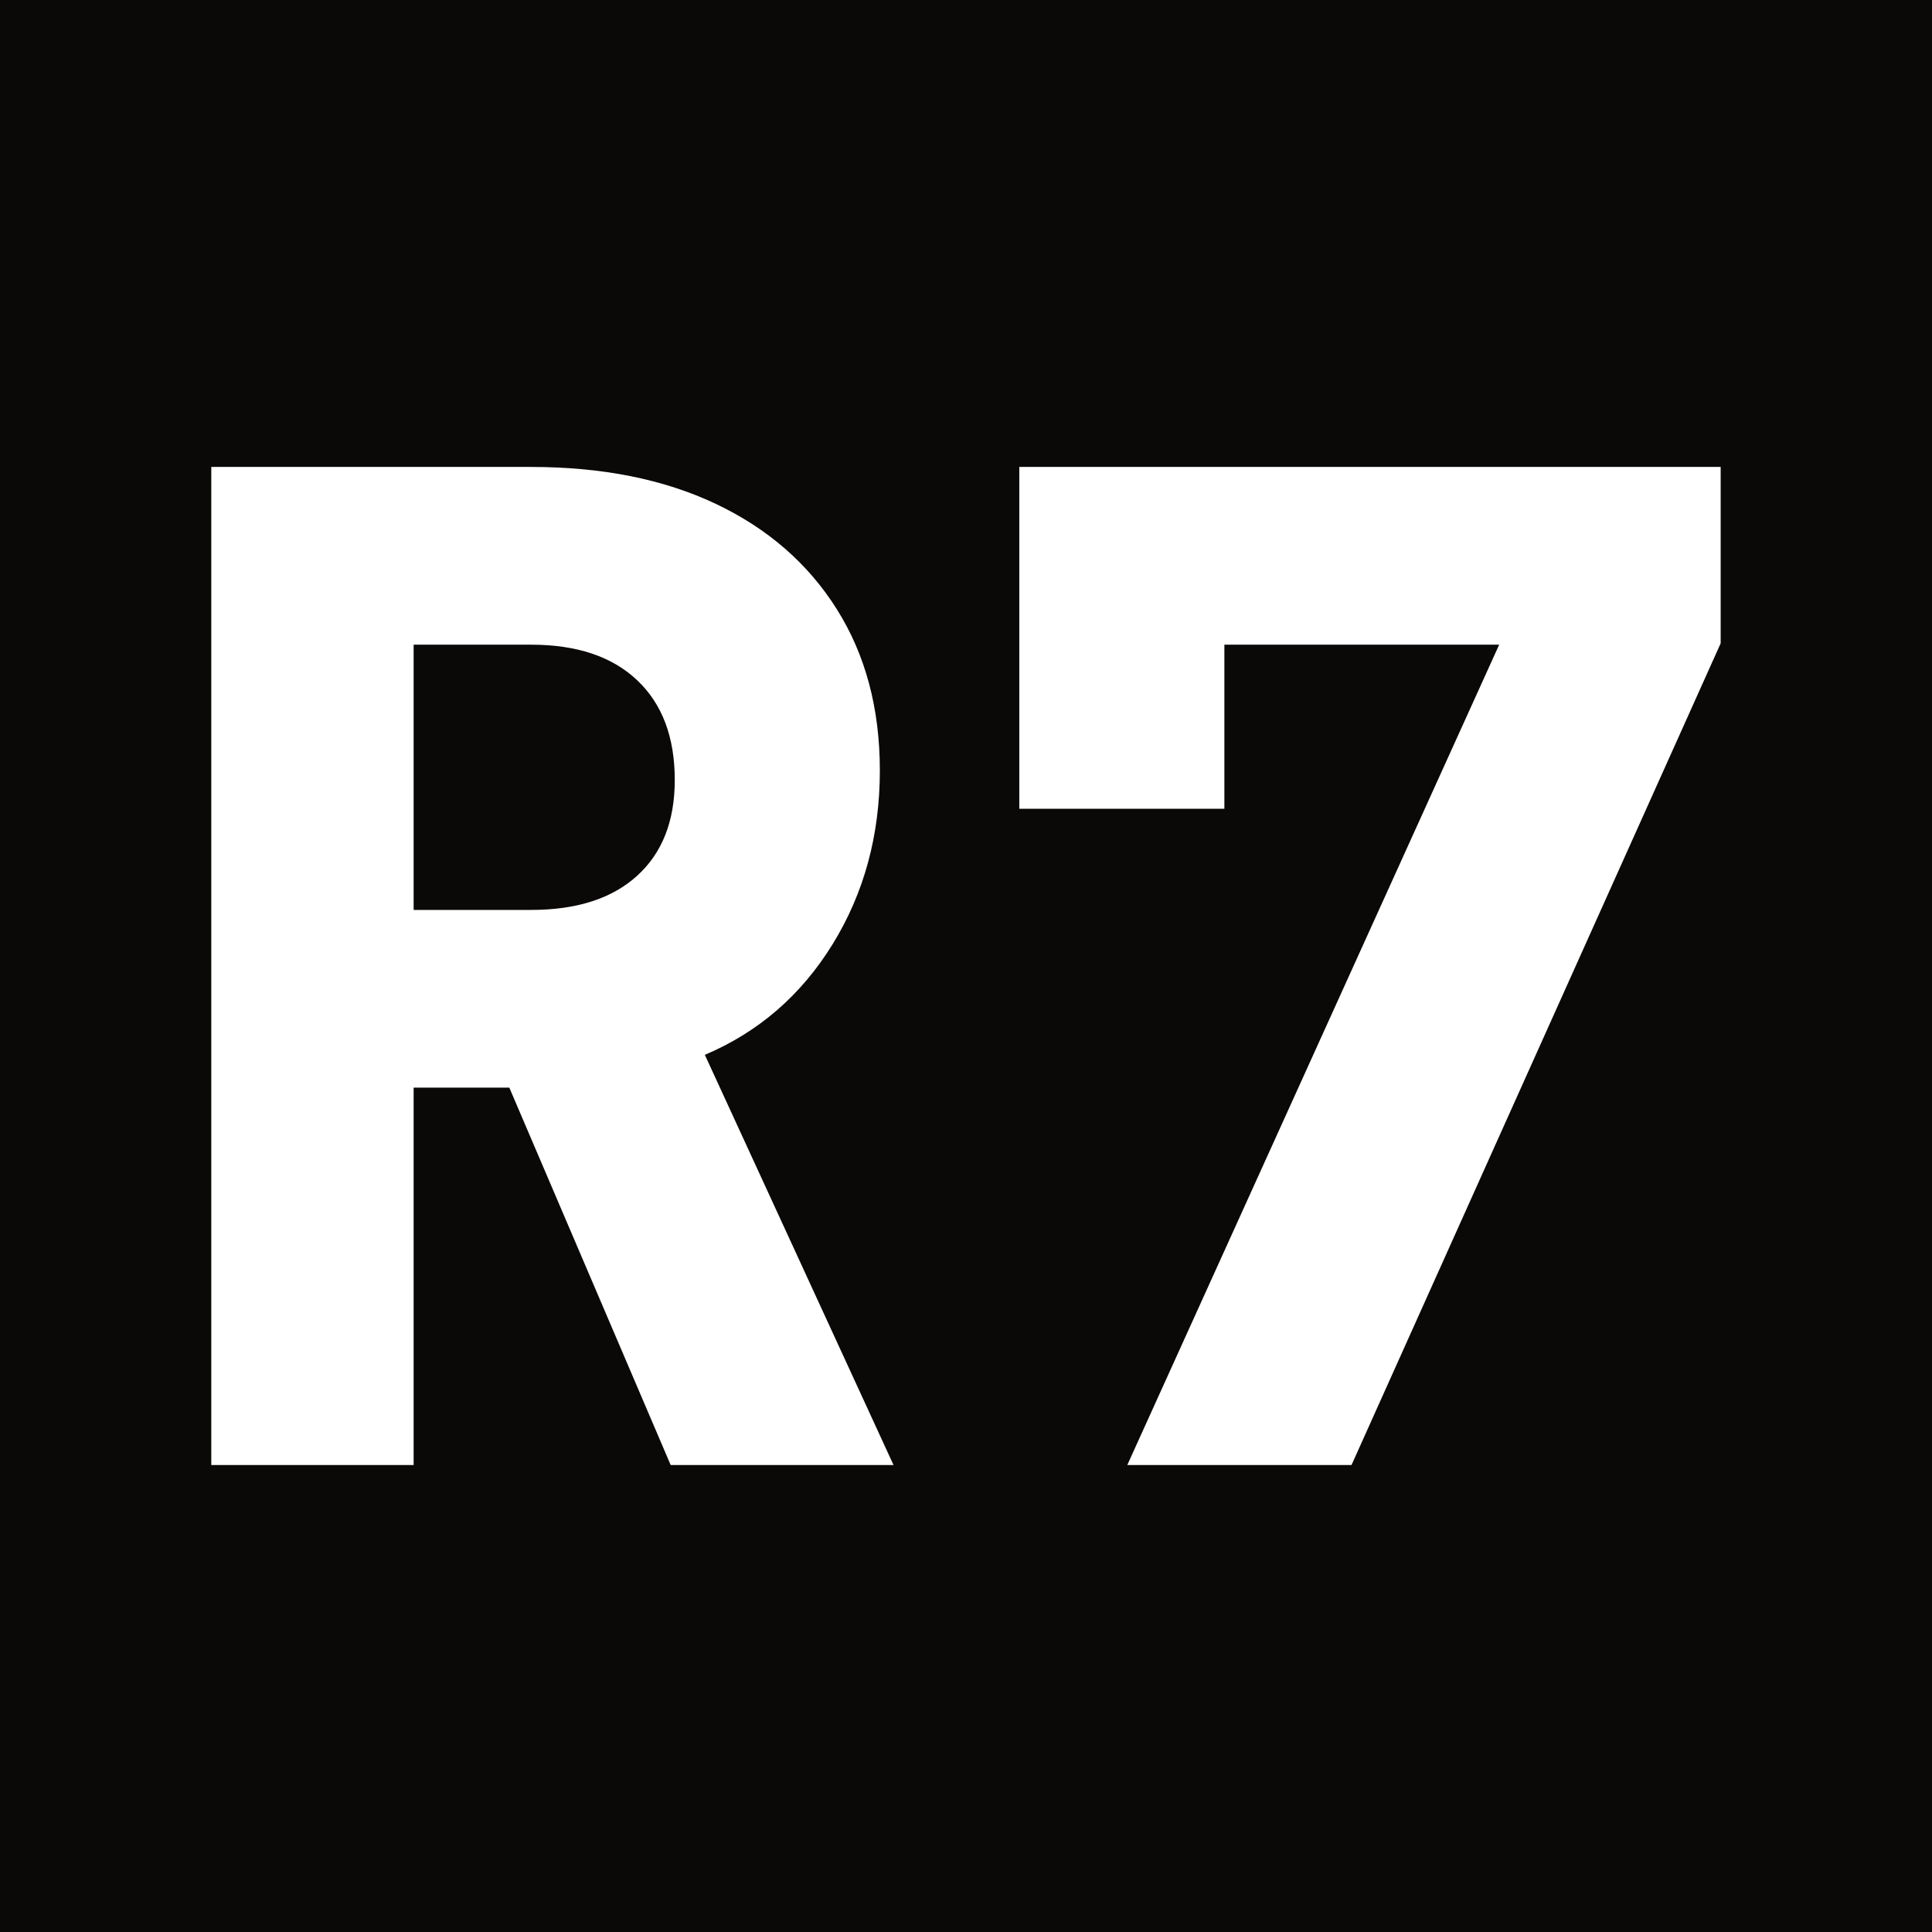
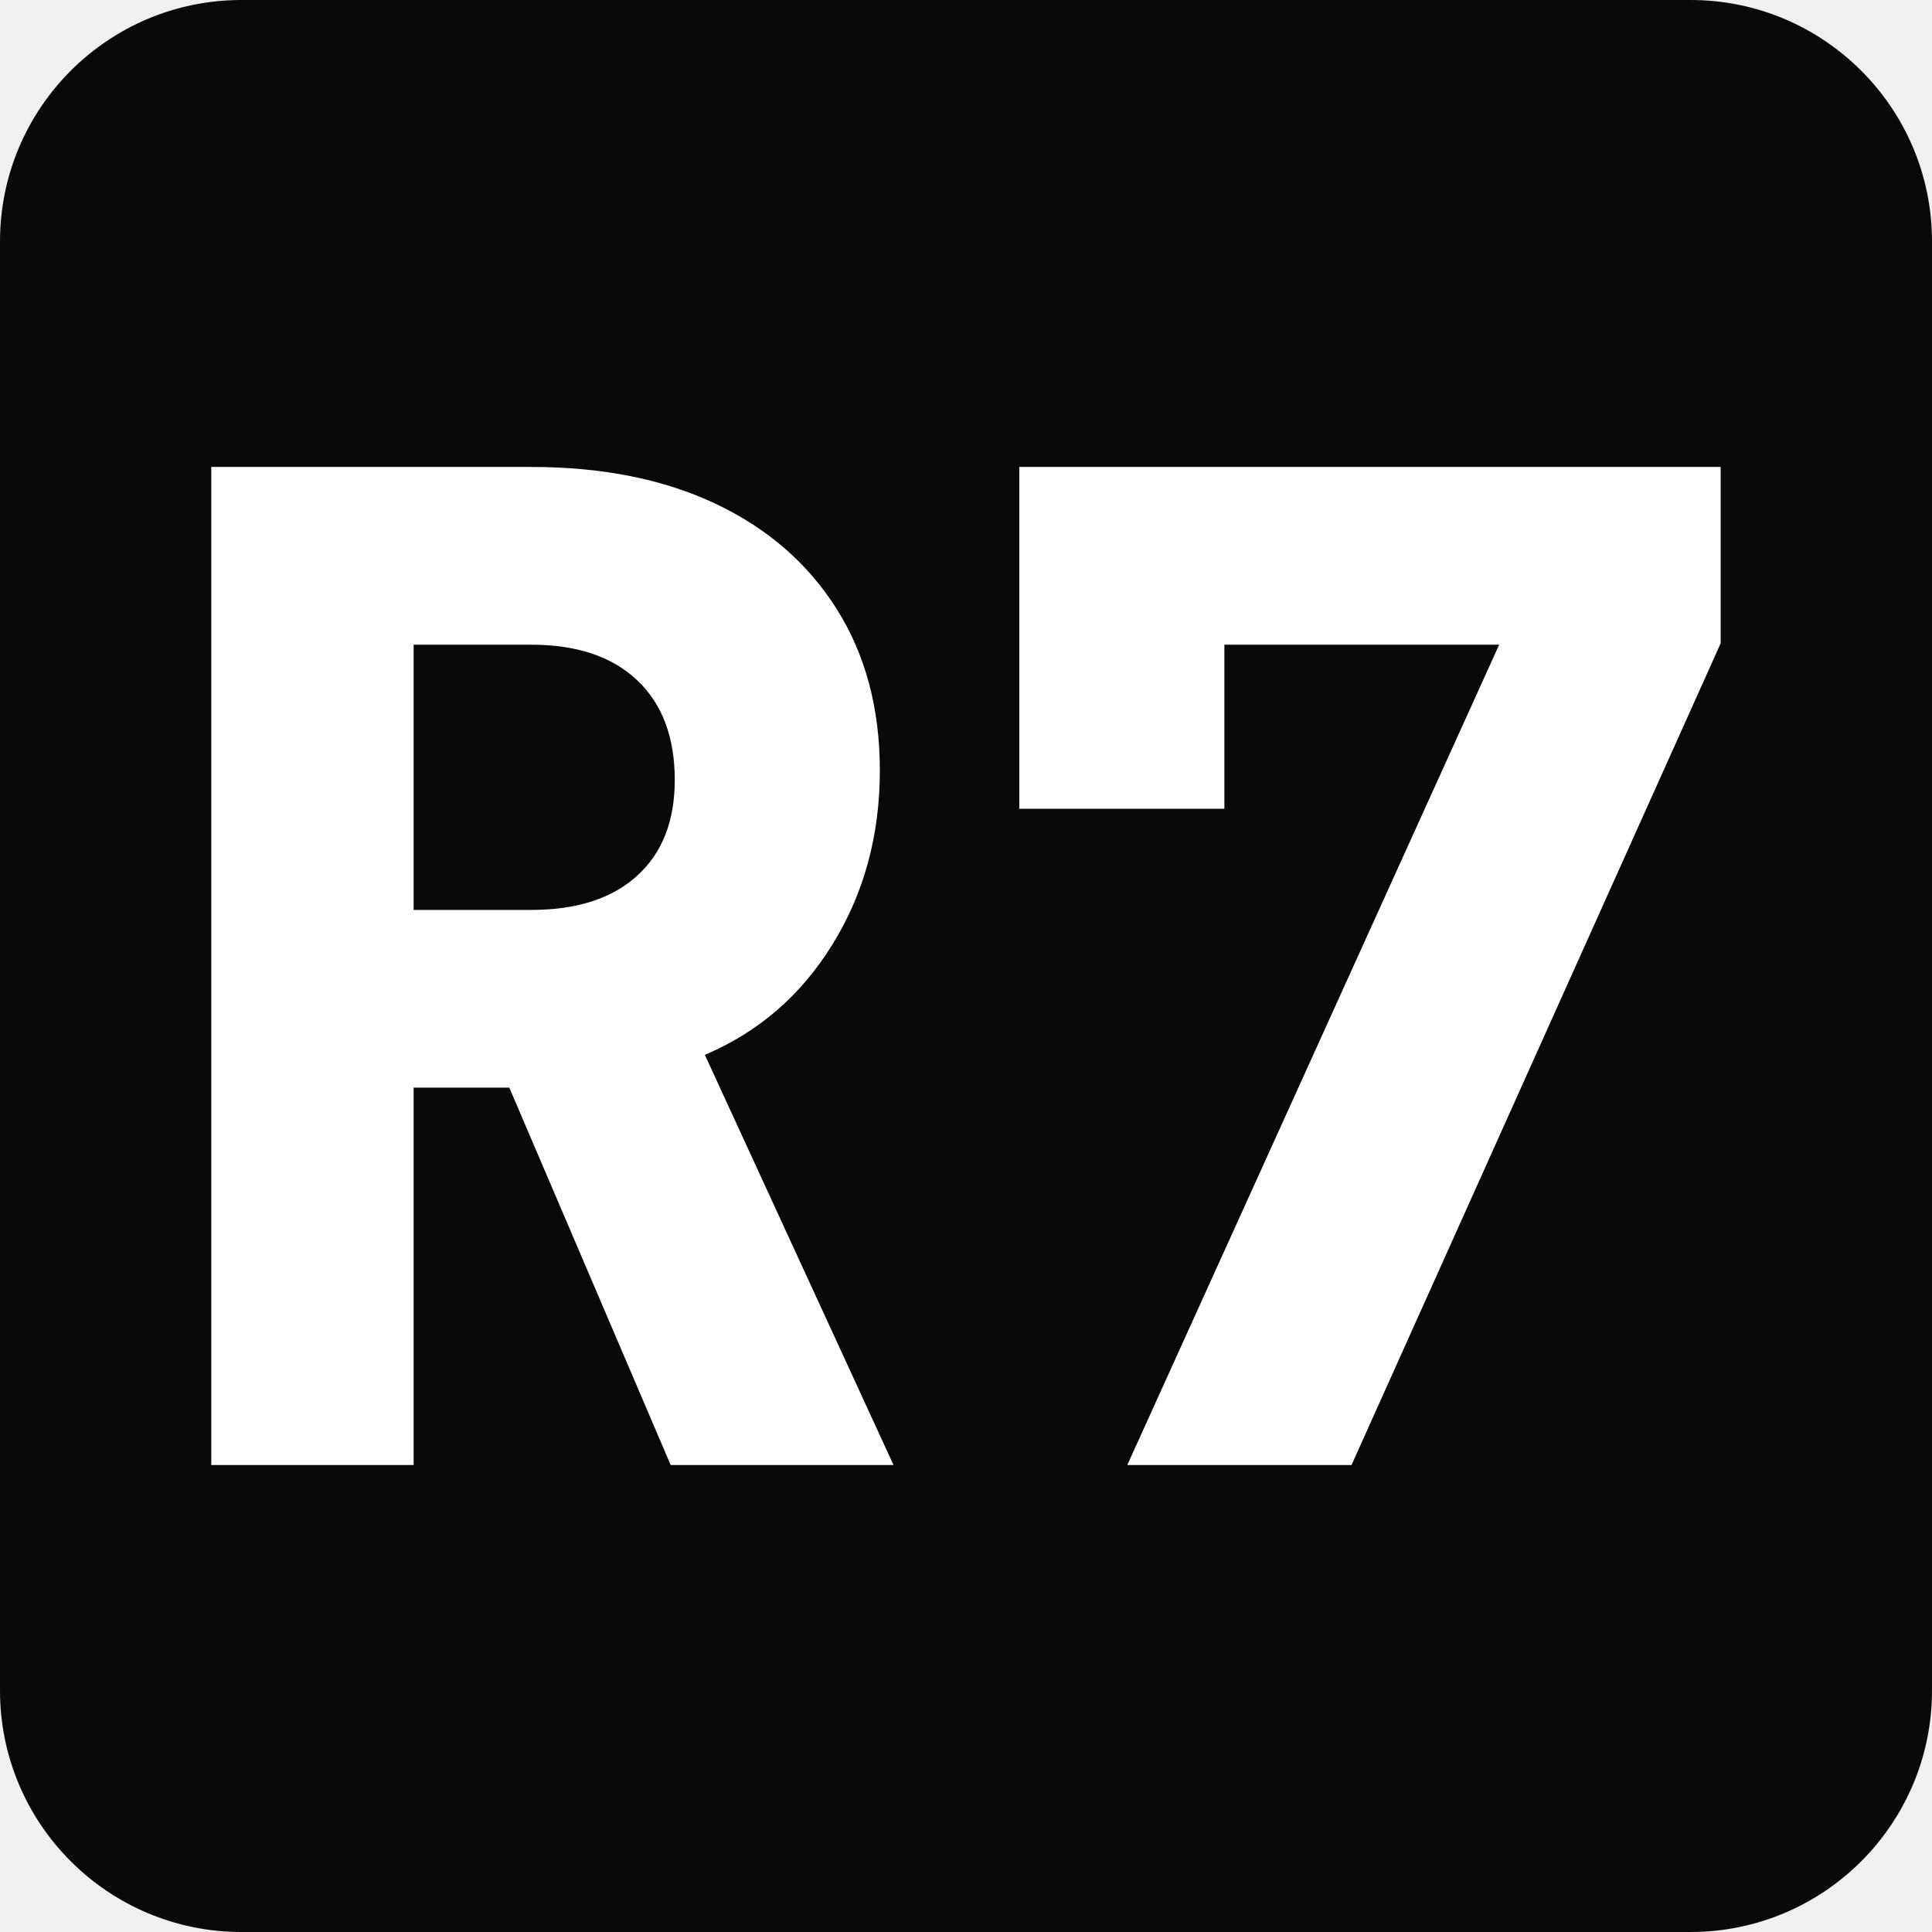
<svg xmlns="http://www.w3.org/2000/svg" viewBox="0 0 128 128">
-   <rect width="128" height="128" fill="#0b0908" />
+   <rect width="128" height="128" rx="16" fill="#0b0908" />
  <g transform="translate(8.02 97.06) scale(0.09058 -0.09058)" fill="#ffffff">
    <path d="M66 0V730H300Q378 730 435.0 703.0Q492 676 523.5 626.0Q555 576 555 508Q555 437 520.5 381.0Q486 325 427 300L565 0H402L284 276H214V0ZM214 406H300Q350 406 377.5 431.0Q405 456 405 501Q405 548 377.5 574.0Q350 600 300 600H214Z" />
    <path transform="translate(600 0)" d="M136 0 408 600H207V480H57V730H570V601L300 0Z" />
  </g>
</svg>
